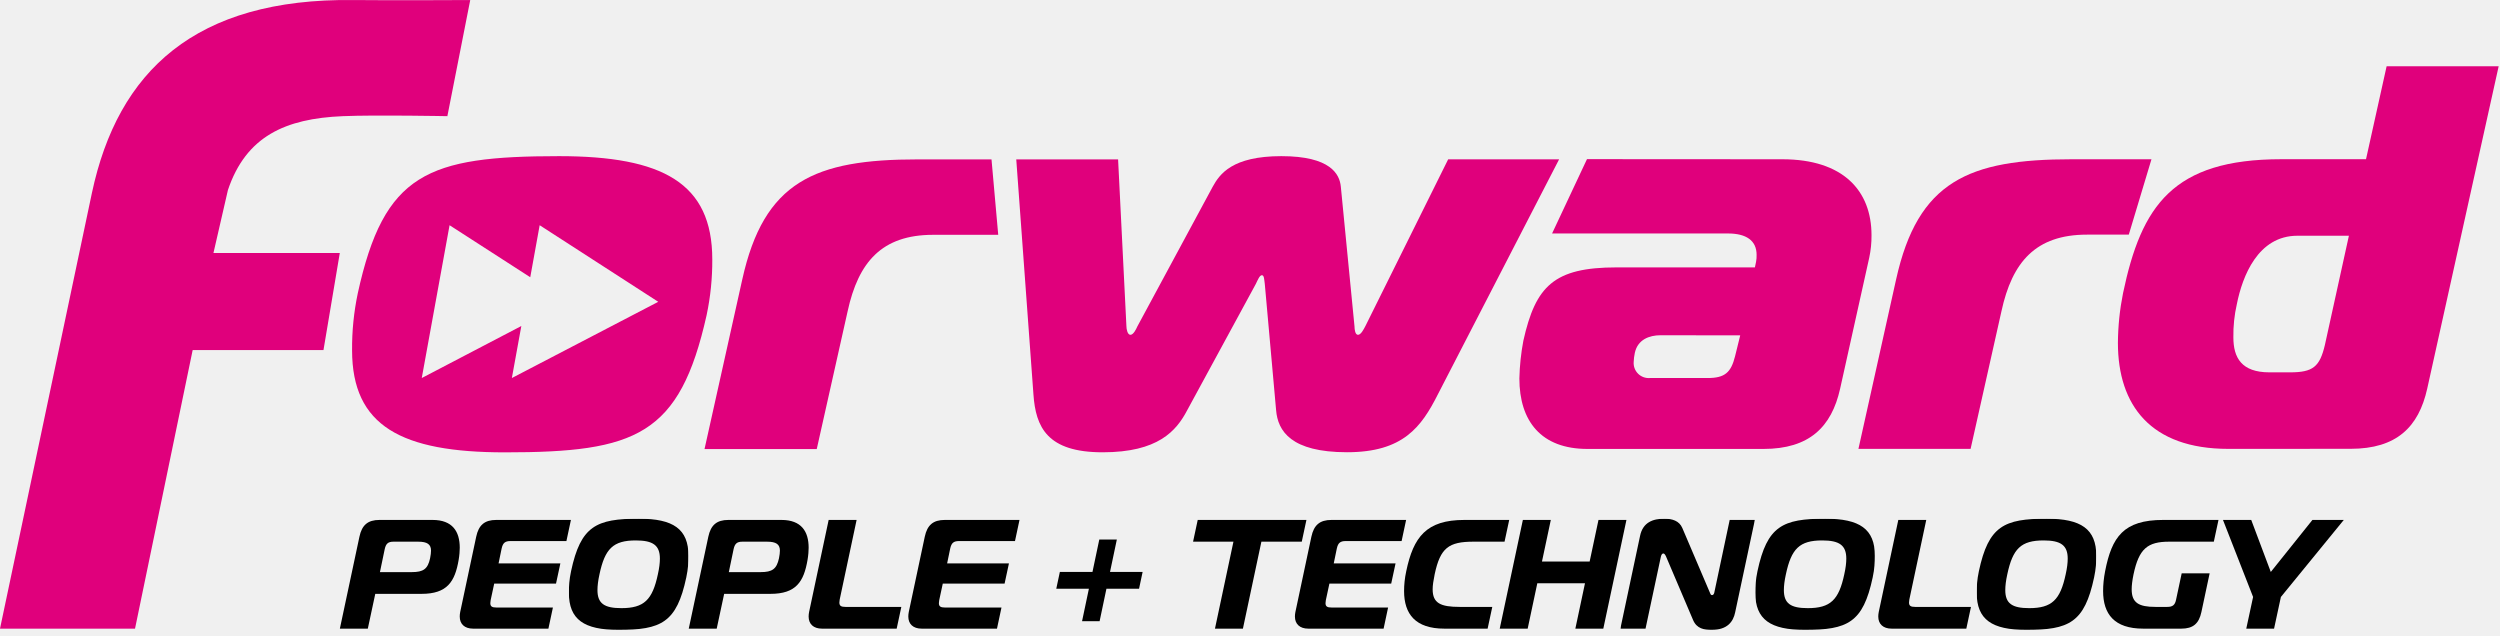
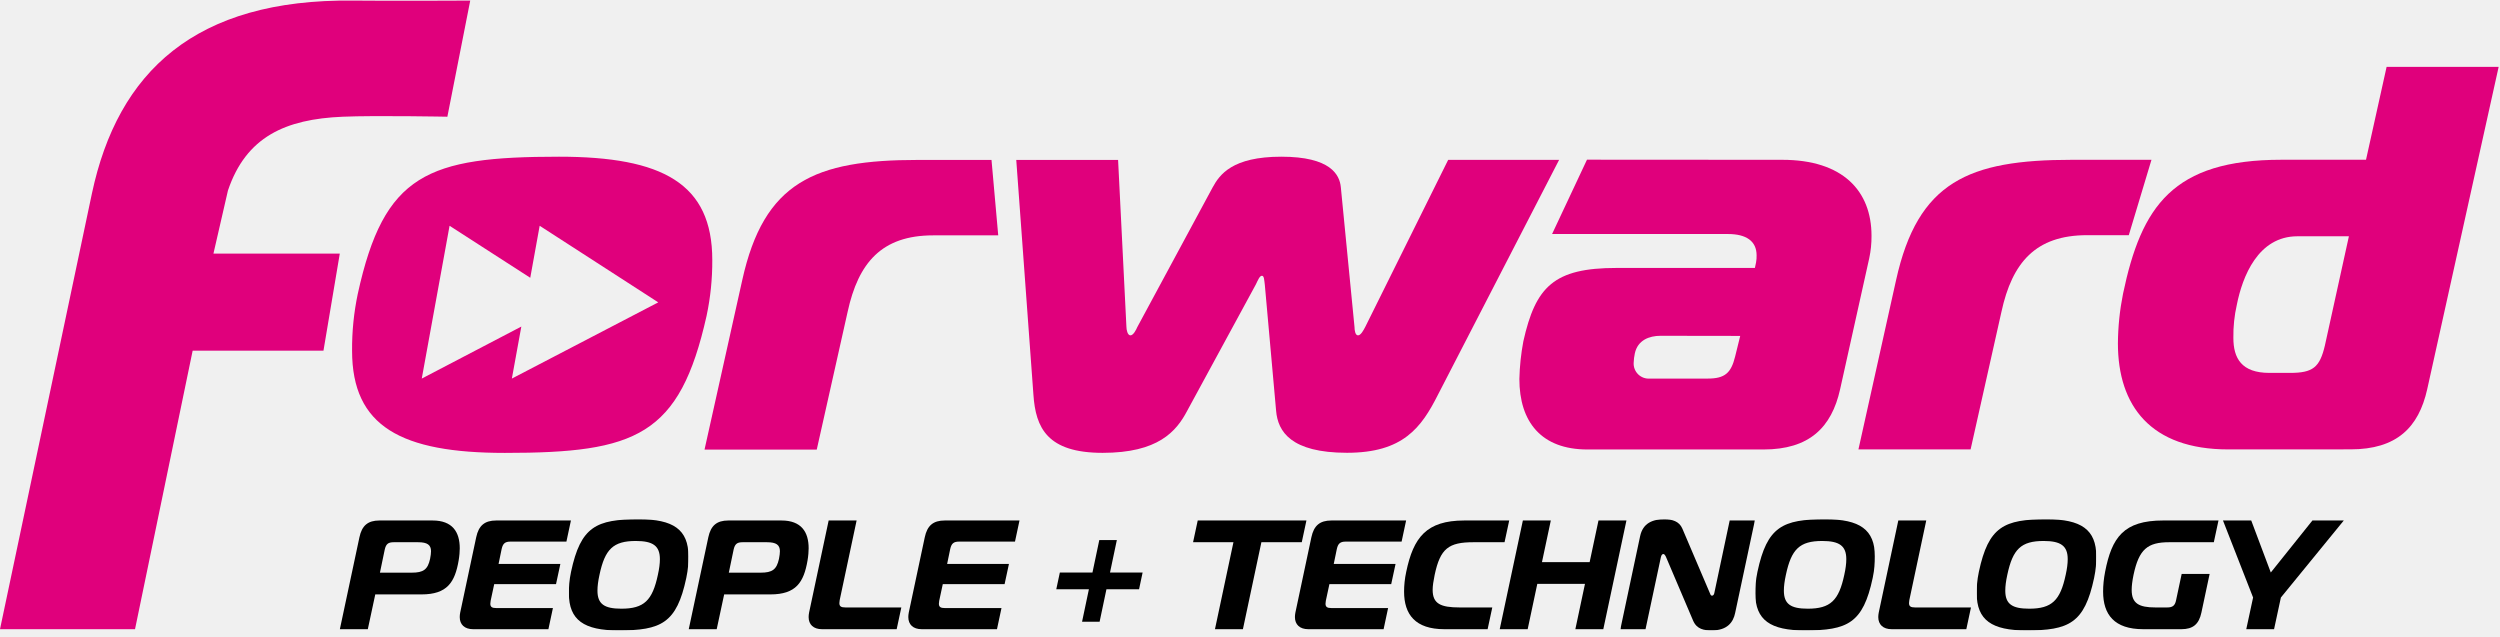
- <svg xmlns="http://www.w3.org/2000/svg" xmlns:xlink="http://www.w3.org/1999/xlink" width="409px" height="104px" viewBox="0 0 409 104" version="1.1">
+ <svg xmlns="http://www.w3.org/2000/svg" xmlns:xlink="http://www.w3.org/1999/xlink" width="530px" height="135px" viewBox="0 0 409 104" version="1.1">
  <defs>
    <polygon id="path-1" points="-1.42108547e-14 0 19.563 0 19.563 18.191 -1.42108547e-14 18.191" />
    <polygon id="path-3" points="0 0 22.002 0 22.002 18.191 0 18.191" />
    <polygon id="path-5" points="0 0 19.563 0 19.563 18.191 0 18.191" />
    <polygon id="path-7" points="0 0 19.563 0 19.563 18.191 0 18.191" />
  </defs>
  <g id="Pages" stroke="none" stroke-width="1" fill="none" fill-rule="evenodd">
    <g id="Group-53">
      <path d="M56.08,19.006 C61.5,18.776 73.19,19.006 73.19,19.006 L76.93,0.006 C76.93,0.006 63.69,0.076 57.81,0.006 C31.95,-0.304 19.28,11.636 15.04,31.556 L0,102.846 L22.09,102.846 L31.52,57.276 L52.92,57.276 L55.59,41.396 L34.92,41.396 L37.29,31.086 C40.25,22.296 46.68,19.396 56.08,19.006" id="Fill-1" fill="#E0007C" />
      <path d="M121.43,45.746 C124.98,29.656 133.31,26.076 150.14,26.076 L162.21,26.076 L163.31,38.416 L152.67,38.416 C144.25,38.416 140.42,42.886 138.67,50.936 L133.62,73.466 L115.26,73.466 L121.43,45.746 Z" id="Fill-3" fill="#E0007C" />
      <path d="M184.28,53.336 C184.28,53.876 184.47,54.776 184.94,54.776 C185.41,54.776 185.87,53.876 186.06,53.426 L198.4,30.546 C199.53,28.486 201.58,25.546 209.63,25.546 C217.68,25.546 219.17,28.496 219.36,30.546 L221.6,53.436 C221.6,53.886 221.7,54.776 222.17,54.776 C222.64,54.776 223.1,53.886 223.38,53.346 L236.92,26.066 L255.07,26.066 L235.24,64.506 C232.53,69.876 229.54,73.986 220.37,73.986 C211.2,73.986 209.05,70.506 208.77,67.106 L206.92,46.456 C206.82,45.736 206.82,45.026 206.45,45.026 C206.08,45.026 205.8,45.736 205.45,46.456 L194.23,67.106 C192.45,70.506 189.46,73.996 180.39,73.996 C171.32,73.996 169.44,69.886 169.07,64.516 L166.26,26.076 L182.92,26.076 L184.28,53.336 Z" id="Fill-5" fill="#E0007C" />
      <path d="M271.67,54.846 C269.8,54.846 267.93,55.566 267.46,57.716 C267.352,58.213 267.289,58.718 267.27,59.226 C267.221,59.94 267.486,60.64 267.995,61.143 C268.504,61.646 269.207,61.903 269.92,61.846 L279.37,61.846 C282.18,61.846 283.2,60.946 283.86,58.266 L284.7,54.866 L271.67,54.846 Z M291.59,26.056 C301.5,26.056 306.18,31.156 306.18,38.486 C306.191,39.716 306.067,40.943 305.81,42.146 L301.04,63.606 C299.64,69.866 295.99,73.446 288.51,73.446 L259.7,73.446 C252.12,73.446 248.57,68.886 248.57,61.916 C248.617,59.845 248.835,57.781 249.22,55.746 C251.22,46.806 254.22,43.746 264.46,43.746 L287.1,43.746 L287.29,42.846 C287.362,42.464 287.392,42.075 287.38,41.686 C287.38,39.366 285.7,38.196 282.7,38.196 L253.92,38.196 L259.63,26.036 L291.59,26.056 Z" id="Fill-7" fill="#E0007C" />
      <path d="M310.2,45.726 C313.76,29.636 322.08,26.056 338.92,26.056 L351.98,26.056 L348.27,38.386 L341.44,38.386 C333.03,38.386 329.19,42.866 327.44,50.906 L322.39,73.436 L304.04,73.436 L310.2,45.726 Z" id="Fill-9" fill="#E0007C" />
      <path d="M384.28,38.566 L375.86,38.566 C369.4,38.566 366.86,45.186 365.95,49.746 C365.541,51.533 365.35,53.363 365.38,55.196 C365.38,58.506 366.7,60.916 371.28,60.916 L374.65,60.916 C378.39,60.916 379.51,60.016 380.35,56.446 L384.28,38.566 Z M364.55,73.436 C351.83,73.436 346.49,66.286 346.49,56.096 C346.51,53.362 346.791,50.636 347.33,47.956 C350.33,33.656 355.47,26.046 373.24,26.046 L387.08,26.046 L390.45,10.846 L408.78,10.846 L397.09,63.596 C395.69,69.856 392.09,73.426 384.56,73.426 L364.55,73.436 Z" id="Fill-11" fill="#E0007C" />
      <path d="M107.69,49.376 L88.29,36.846 L86.75,45.356 L73.55,36.846 L69,61.846 L85.29,53.336 L83.74,61.846 L107.69,49.376 Z M116.53,42.446 C116.548,45.511 116.236,48.568 115.6,51.566 C111.2,71.226 104.09,74.006 82.6,74.006 C65.67,74.006 57.6,69.716 57.6,57.296 C57.575,54.172 57.887,51.054 58.53,47.996 C62.83,28.326 69.94,25.556 91.45,25.546 C108.39,25.546 116.53,29.926 116.53,42.446 L116.53,42.446 Z" id="Fill-13" fill="#E0007C" />
      <path d="M67.365,93.598 C69.27,93.598 69.982,93.09 70.363,91.337 C70.465,90.855 70.515,90.371 70.515,90.092 C70.515,89.051 69.906,88.619 68.407,88.619 L64.392,88.619 C63.503,88.619 63.148,88.923 62.945,89.813 L62.157,93.598 L67.365,93.598 Z M55.602,102.846 L58.803,87.806 C59.21,85.901 60.175,85.062 62.08,85.062 L70.769,85.062 C74.021,85.062 75.216,86.942 75.216,89.61 C75.216,90.092 75.165,90.855 75.037,91.591 C74.428,95.173 73.157,97.155 68.966,97.155 L61.395,97.155 L60.175,102.846 L55.602,102.846 Z" id="Fill-15" fill="#000000" />
      <path d="M92.666,88.517 L83.52,88.517 C82.63,88.517 82.275,88.822 82.073,89.711 L81.564,92.175 L91.675,92.175 L90.965,95.478 L80.853,95.478 L80.269,98.197 C80.243,98.374 80.218,98.552 80.218,98.679 C80.218,99.213 80.498,99.391 81.209,99.391 L90.457,99.391 L89.719,102.846 L77.397,102.846 C75.999,102.846 75.213,102.084 75.213,100.865 C75.213,100.636 75.237,100.381 75.288,100.127 L77.906,87.806 C78.312,85.901 79.278,85.062 81.183,85.062 L93.403,85.062 L92.666,88.517 Z" id="Fill-17" fill="#000000" />
      <g id="Group-21" transform="translate(93.0701, 84.85789)">
        <mask id="mask-2" fill="white">
          <use xlink:href="#path-1" />
        </mask>
        <g id="Clip-20" />
        <path d="M4.675,11.687 C4.675,13.872 5.793,14.634 8.587,14.634 C12.297,14.634 13.669,13.288 14.558,9.096 C14.786,8.08 14.888,7.241 14.888,6.53 C14.888,4.345 13.745,3.557 10.95,3.557 C7.241,3.557 5.894,4.904 5.005,9.096 C4.777,10.137 4.675,10.976 4.675,11.687 M19.563,6.073 C19.563,7.139 19.512,8.156 19.207,9.604 C17.632,17.022 15.091,18.191 8.105,18.191 C2.49,18.191 -1.42108547e-14,16.514 -1.42108547e-14,12.119 C-1.42108547e-14,11.052 0.051,10.036 0.356,8.587 C1.931,1.195 4.471,0 11.458,0 C17.073,0 19.563,1.677 19.563,6.073" id="Fill-19" fill="#000000" mask="url(#mask-2)" />
      </g>
      <path d="M124.443,93.598 C126.348,93.598 127.06,93.09 127.441,91.337 C127.543,90.855 127.593,90.371 127.593,90.092 C127.593,89.051 126.984,88.619 125.485,88.619 L121.47,88.619 C120.581,88.619 120.226,88.923 120.023,89.813 L119.235,93.598 L124.443,93.598 Z M112.68,102.846 L115.881,87.806 C116.288,85.901 117.253,85.062 119.159,85.062 L127.847,85.062 C131.099,85.062 132.294,86.942 132.294,89.61 C132.294,90.092 132.243,90.855 132.115,91.591 C131.506,95.173 130.235,97.155 126.044,97.155 L118.473,97.155 L117.253,102.846 L112.68,102.846 Z" id="Fill-22" fill="#000000" />
      <path d="M134.476,102.846 C133.079,102.846 132.291,102.084 132.291,100.865 C132.291,100.636 132.316,100.381 132.367,100.127 L135.568,85.062 L140.142,85.062 L137.372,98.095 C137.347,98.273 137.321,98.45 137.321,98.577 C137.321,99.112 137.601,99.289 138.312,99.289 L147.458,99.289 L146.696,102.846 L134.476,102.846 Z" id="Fill-24" fill="#000000" />
      <path d="M166.053,88.517 L156.907,88.517 C156.017,88.517 155.662,88.822 155.459,89.711 L154.95,92.175 L165.062,92.175 L164.351,95.478 L154.239,95.478 L153.655,98.197 C153.629,98.374 153.604,98.552 153.604,98.679 C153.604,99.213 153.884,99.391 154.595,99.391 L163.843,99.391 L163.106,102.846 L150.784,102.846 C149.386,102.846 148.599,102.084 148.599,100.865 C148.599,100.636 148.624,100.381 148.675,100.127 L151.292,87.806 C151.699,85.901 152.664,85.062 154.569,85.062 L166.79,85.062 L166.053,88.517 Z" id="Fill-26" fill="#000000" />
      <polygon id="Fill-28" fill="#000000" points="177.025 101.626 178.143 96.316 172.807 96.316 173.392 93.572 178.727 93.572 179.845 88.263 182.716 88.263 181.598 93.572 186.933 93.572 186.349 96.316 181.013 96.316 179.896 101.626" />
      <polygon id="Fill-30" fill="#000000" points="198.768 102.846 201.791 88.618 195.186 88.618 195.948 85.062 213.732 85.062 212.97 88.618 206.364 88.618 203.341 102.846" />
      <path d="M229.303,88.517 L220.157,88.517 C219.268,88.517 218.912,88.822 218.709,89.711 L218.2,92.175 L228.313,92.175 L227.601,95.478 L217.49,95.478 L216.906,98.197 C216.88,98.374 216.855,98.552 216.855,98.679 C216.855,99.213 217.134,99.391 217.845,99.391 L227.093,99.391 L226.357,102.846 L214.034,102.846 C212.637,102.846 211.85,102.084 211.85,100.865 C211.85,100.636 211.875,100.381 211.926,100.127 L214.542,87.806 C214.949,85.901 215.914,85.062 217.82,85.062 L230.04,85.062 L229.303,88.517 Z" id="Fill-32" fill="#000000" />
      <path d="M236.287,102.846 C231.561,102.846 229.707,100.458 229.707,96.698 C229.707,95.707 229.808,94.615 230.062,93.446 C231.231,87.857 233.34,85.062 239.564,85.062 L246.907,85.062 L246.144,88.618 L241.063,88.618 C236.998,88.618 235.627,89.635 234.712,93.954 C234.509,94.945 234.382,95.758 234.382,96.418 C234.382,98.679 235.678,99.289 238.803,99.289 L244.138,99.289 L243.375,102.846 L236.287,102.846 Z" id="Fill-34" fill="#000000" />
      <polygon id="Fill-36" fill="#000000" points="262.301 102.846 257.728 102.846 259.303 95.427 251.503 95.427 249.928 102.846 245.355 102.846 249.141 85.062 253.713 85.062 252.266 91.87 260.065 91.87 261.513 85.062 266.086 85.062" />
      <g id="Group-40" transform="translate(265.0922, 84.85809)">
        <mask id="mask-4" fill="white">
          <use xlink:href="#path-3" />
        </mask>
        <g id="Clip-39" />
        <path d="M18.775,15.345 C18.47,16.819 17.53,18.191 14.938,18.191 C13.719,18.191 12.5,18.013 11.89,16.565 L7.444,6.123 C7.292,5.819 7.165,5.691 7.038,5.691 C6.936,5.691 6.732,5.741 6.63,6.199 L4.116,17.988 L0,17.988 L3.226,2.795 C3.684,0.61 5.31,0 7.19,0 C8.46,0 9.629,0.33 10.137,1.525 L14.633,12.068 C14.71,12.245 14.76,12.5 14.989,12.5 C15.269,12.5 15.345,12.195 15.371,12.068 L17.885,0.203 L22.002,0.203 L18.775,15.345 Z" id="Fill-38" fill="#000000" mask="url(#mask-4)" />
      </g>
      <g id="Group-43" transform="translate(287.1668, 84.85789)">
        <mask id="mask-6" fill="white">
          <use xlink:href="#path-5" />
        </mask>
        <g id="Clip-42" />
        <path d="M4.675,11.687 C4.675,13.872 5.792,14.634 8.587,14.634 C12.296,14.634 13.668,13.288 14.558,9.096 C14.786,8.08 14.888,7.241 14.888,6.53 C14.888,4.345 13.744,3.557 10.95,3.557 C7.24,3.557 5.895,4.904 5.005,9.096 C4.777,10.137 4.675,10.976 4.675,11.687 M19.563,6.073 C19.563,7.139 19.512,8.156 19.207,9.604 C17.632,17.022 15.091,18.191 8.105,18.191 C2.489,18.191 0,16.514 0,12.119 C0,11.052 0.051,10.036 0.356,8.587 C1.931,1.195 4.472,0 11.458,0 C17.072,0 19.563,1.677 19.563,6.073" id="Fill-41" fill="#000000" mask="url(#mask-6)" />
      </g>
      <path d="M309.47,102.846 C308.073,102.846 307.285,102.084 307.285,100.865 C307.285,100.636 307.311,100.381 307.362,100.127 L310.563,85.062 L315.135,85.062 L312.366,98.095 C312.341,98.273 312.316,98.45 312.316,98.577 C312.316,99.112 312.595,99.289 313.306,99.289 L322.452,99.289 L321.69,102.846 L309.47,102.846 Z" id="Fill-44" fill="#000000" />
      <g id="Group-48" transform="translate(323.3895, 84.85789)">
        <mask id="mask-8" fill="white">
          <use xlink:href="#path-7" />
        </mask>
        <g id="Clip-47" />
        <path d="M4.675,11.687 C4.675,13.872 5.792,14.634 8.587,14.634 C12.296,14.634 13.668,13.288 14.558,9.096 C14.786,8.08 14.888,7.241 14.888,6.53 C14.888,4.345 13.744,3.557 10.95,3.557 C7.24,3.557 5.895,4.904 5.005,9.096 C4.777,10.137 4.675,10.976 4.675,11.687 M19.563,6.073 C19.563,7.139 19.512,8.156 19.207,9.604 C17.632,17.022 15.091,18.191 8.105,18.191 C2.489,18.191 0,16.514 0,12.119 C0,11.052 0.051,10.036 0.356,8.587 C1.931,1.195 4.472,0 11.458,0 C17.072,0 19.563,1.677 19.563,6.073" id="Fill-46" fill="#000000" mask="url(#mask-8)" />
      </g>
      <path d="M354.891,88.618 C351.333,88.618 349.937,89.762 349.047,93.954 C348.844,94.944 348.743,95.758 348.743,96.418 C348.743,98.628 349.912,99.289 352.629,99.289 L354.56,99.289 C355.45,99.289 355.83,98.984 356.008,98.095 L356.923,93.801 L361.496,93.801 L360.15,100.127 C359.744,102.033 358.778,102.846 356.872,102.846 L350.622,102.846 C345.897,102.846 344.068,100.458 344.068,96.697 C344.068,95.707 344.169,94.614 344.398,93.445 C345.491,87.831 347.421,85.061 353.9,85.061 L362.945,85.061 L362.182,88.618 L354.891,88.618 Z" id="Fill-49" fill="#000000" />
      <polygon id="Fill-51" fill="#000000" points="378.312 85.061 383.445 85.061 373.154 97.663 372.038 102.845 367.49 102.845 368.606 97.663 363.678 85.061 368.301 85.061 371.502 93.572" />
    </g>
  </g>
</svg>
